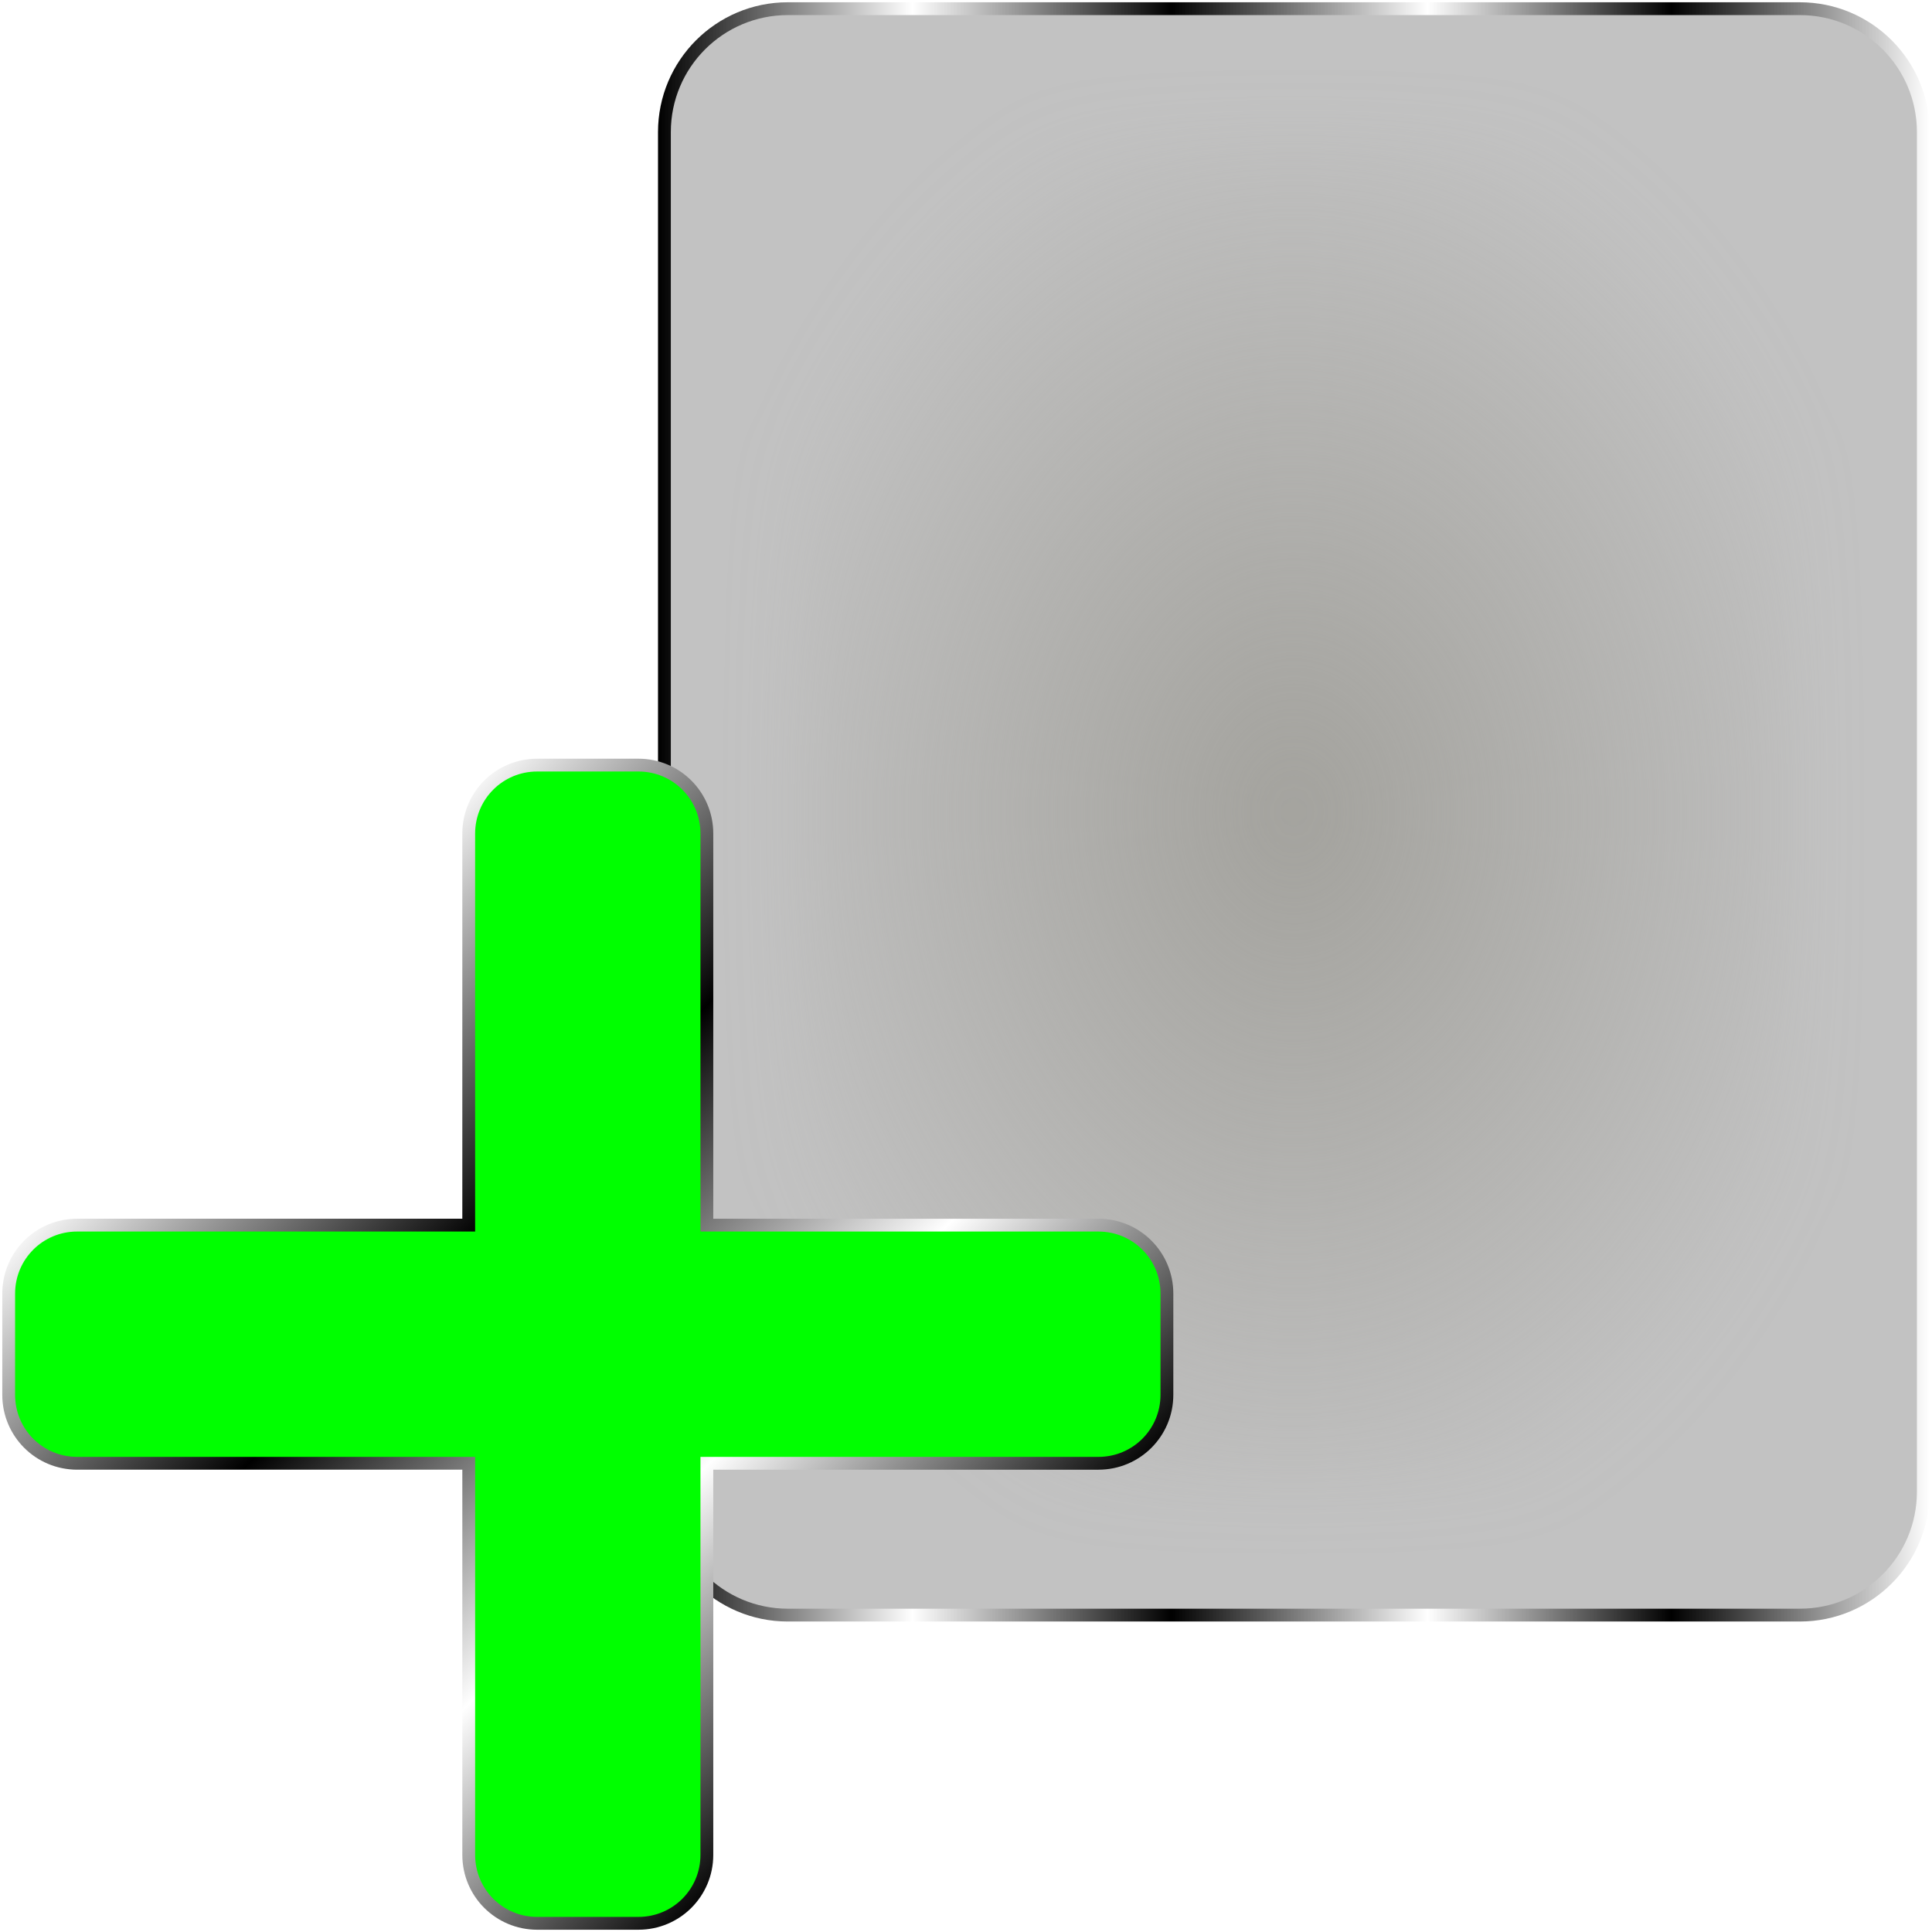
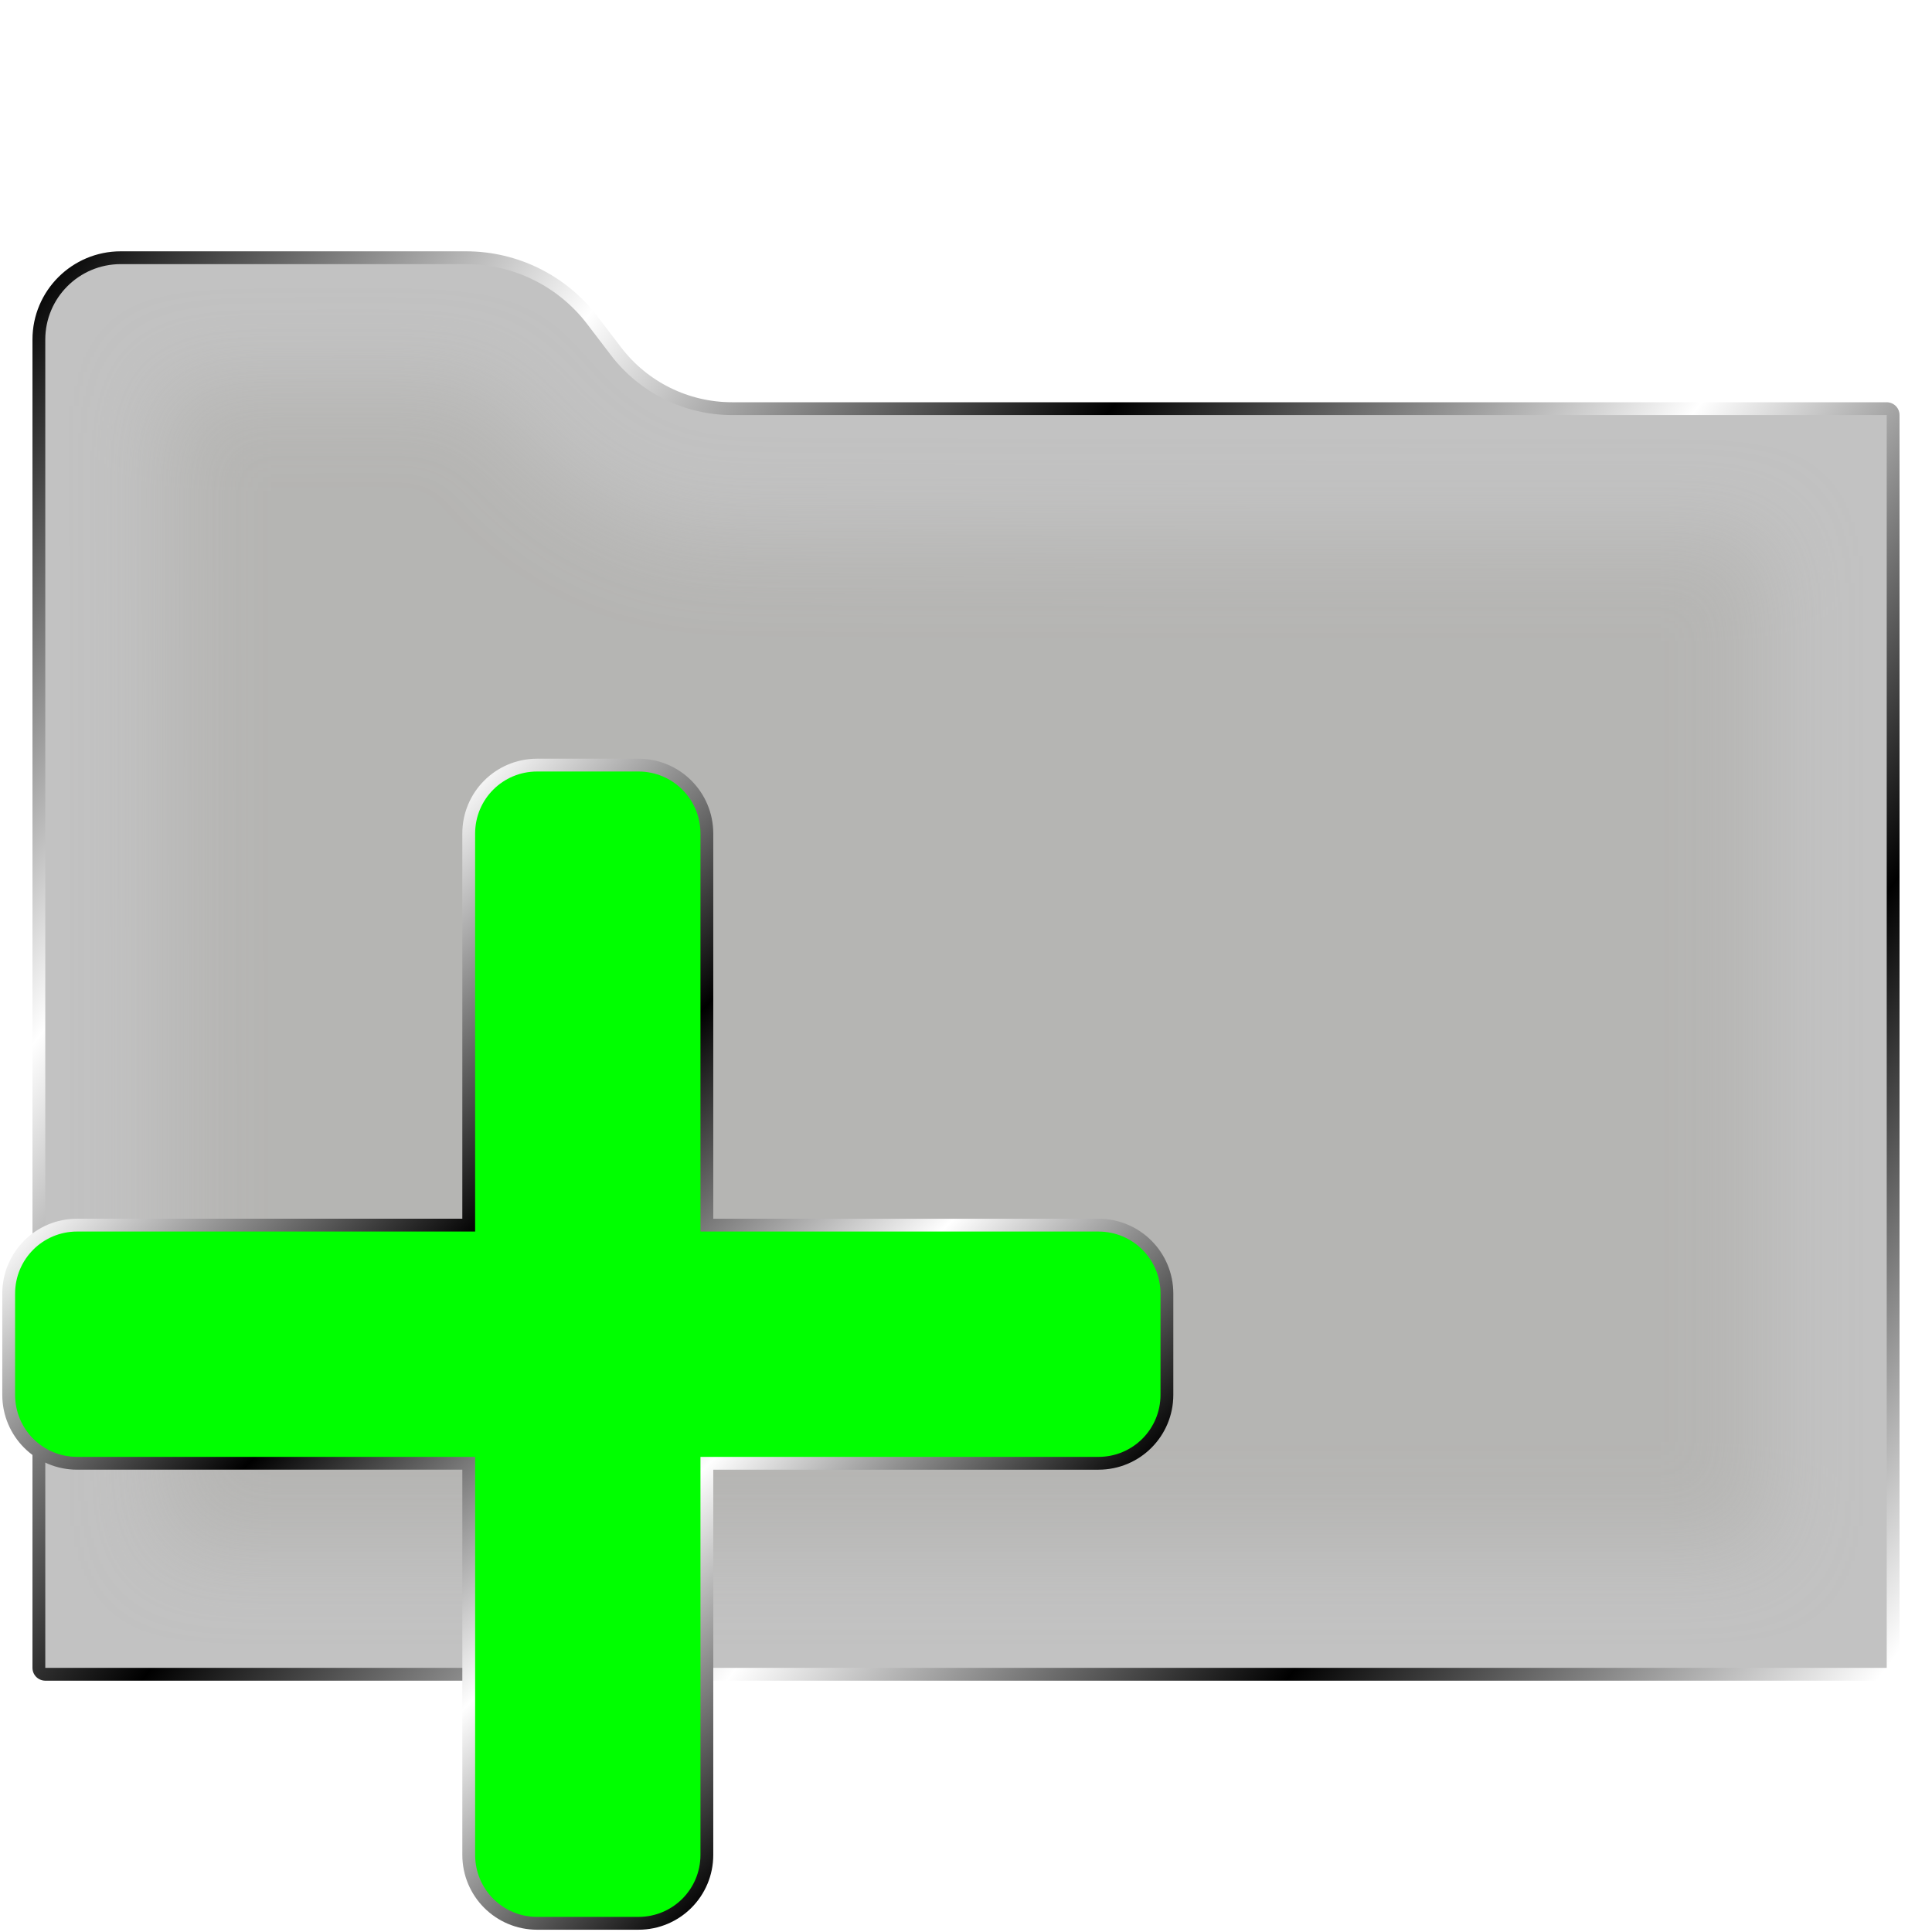
<svg xmlns="http://www.w3.org/2000/svg" xmlns:xlink="http://www.w3.org/1999/xlink" width="512" height="512" viewBox="0 0 135.467 135.467" version="1.1" id="svg5">&gt;
  <defs id="defs2">
    <linearGradient id="linearGradient20">
      <stop style="stop-color:#a3a29d;stop-opacity:1;" offset="0" id="stop20" />
      <stop style="stop-color:#a3a29d;stop-opacity:0;" offset="1" id="stop21" />
    </linearGradient>
    <linearGradient id="linearGradient2">
      <stop style="stop-color:#000000;stop-opacity:1;" offset="0" id="stop3" />
      <stop style="stop-color:#ffffff;stop-opacity:1;" offset="0.2" id="stop7" />
      <stop style="stop-color:#000000;stop-opacity:1;" offset="0.404" id="stop8" />
      <stop style="stop-color:#ffffff;stop-opacity:1;" offset="0.605" id="stop9" />
      <stop style="stop-color:#000000;stop-opacity:1;" offset="0.797" id="stop10" />
      <stop style="stop-color:#ffffff;stop-opacity:1;" offset="1" id="stop6" />
    </linearGradient>
    <linearGradient xlink:href="#linearGradient2" id="linearGradient17" x1="27.577" y1="27.577" x2="107.89" y2="107.89" gradientUnits="userSpaceOnUse" gradientTransform="translate(-26.51872,26.51872)" />
    <linearGradient xlink:href="#linearGradient2" id="linearGradient19" x1="174.732" y1="56.741" x2="263.9" y2="56.741" gradientUnits="userSpaceOnUse" />
    <filter style="color-interpolation-filters:sRGB" id="filter20" x="-0.081" y="-0.06" width="1.162" height="1.12">
      <feGaussianBlur stdDeviation="2.382" id="feGaussianBlur20" />
    </filter>
    <radialGradient xlink:href="#linearGradient20" id="radialGradient21" cx="219.313" cy="56.748" fx="219.313" fy="56.748" r="40.973" gradientTransform="matrix(1,0,0,1.297207,0,-16.86578)" gradientUnits="userSpaceOnUse" />
+     <linearGradient xlink:href="#linearGradient2" id="linearGradient3" x1="3.175" y1="18.521" x2="132.292" y2="116.946" gradientUnits="userSpaceOnUse" />
+     <filter style="color-interpolation-filters:sRGB" id="filter5" x="-0.066" y="-0.091" width="1.132" height="1.182">
+       <feGaussianBlur stdDeviation="3.095" id="feGaussianBlur5" />
+     </filter>
  </defs>
  <g id="layer1">
-     <g id="g21" transform="translate(-128.5936,0.187965)">
+     <g id="g21" transform="translate(39.39172,-2.644759)">
      <rect style="fill:#c2c2c2;fill-opacity:1;stroke:url(#linearGradient19);stroke-width:1.797;stroke-linejoin:round;stroke-opacity:1;paint-order:markers stroke fill" id="rect17" width="87.372" height="111.74" x="175.63" y="0.87" ry="8.203" />
      <path id="rect19" style="fill:url(#radialGradient21);fill-opacity:1;stroke:none;stroke-width:1.797;stroke-linejoin:round;stroke-opacity:1;paint-order:markers stroke fill;filter:url(#filter20)" d="m 254.195,9.318 c -23.375,0.028 -46.751,0.009 -70.127,0.107 -0.06,0.877 0.108,1.76 0.031,2.644 0.007,30.701 -0.002,61.402 0.078,92.102 0.922,0.054 1.854,-0.119 2.785,-0.043 22.531,-0.012 45.091,0.031 67.604,-0.076 0.027,-0.962 -0.107,-1.928 -0.043,-2.896 -0.012,-30.612 -0.004,-61.245 -0.045,-91.844 -0.094,0.002 -0.189,0.004 -0.283,0.006 z" />
    </g>
+     <path id="rect1" style="fill:#c2c2c2;stroke:url(#linearGradient3);stroke-width:1.797;stroke-linecap:round;stroke-linejoin:round;stroke-miterlimit:12;paint-order:markers stroke fill;fill-opacity:1" d="m 3.175,29.104 v -5.292 c 2e-7,-2.923 2.369,-5.292 5.292,-5.292 H 32.676 c 3.335,0 6.478,1.556 8.5,4.208 l 1.653,2.167 c 2.022,2.652 5.166,4.208 8.5,4.208 H 132.292 V 116.946 H 3.175 Z" />
+     <path id="path3" style="fill:#a3a29d;fill-opacity:1;stroke:none;stroke-width:1.797;stroke-linecap:round;stroke-linejoin:round;stroke-miterlimit:12;paint-order:markers stroke fill;filter:url(#filter5);opacity:0.4" d="m 31.63,26.993 c -6.669,0.034 -13.338,-0.013 -20.006,0.07 0.051,27.143 0.037,54.286 0.039,81.43 37.393,0 74.786,0 112.18,0 0,-23.635 0,-47.27 0,-70.904 -24.829,-0.018 -49.658,0.023 -74.486,-0.123 -6.129,-0.596 -11.575,-4.509 -14.885,-9.586 -0.664,-0.834 -1.849,-0.967 -2.842,-0.887 z" />
    <path id="rect15" style="fill:#00ff00;fill-opacity:1;stroke:url(#linearGradient17);stroke-width:1.797;stroke-linejoin:round;paint-order:markers stroke fill" d="m 2.331,87.624 c -0.786,0.786 -1.272,1.874 -1.272,3.079 l -6.14e-4,7.098 c 0,2.41 1.941,4.351 4.351,4.351 H 33.316 l -6.17e-4,27.906 c 2e-6,2.41 1.941,4.351 4.351,4.351 l 7.098,-6.1e-4 c 2.41,0 4.35,-1.94 4.35,-4.35 l -7e-6,-27.906 27.906,1e-5 c 2.41,0 4.351,-1.941 4.351,-4.351 l -2e-5,-7.097 c 1e-5,-2.41 -1.941,-4.351 -4.351,-4.351 L 49.114,86.353 V 58.447 c 2e-6,-2.41 -1.941,-4.351 -4.351,-4.351 l -7.098,6.11e-4 c -2.41,2e-6 -4.35,1.94 -4.35,4.35 l 2e-6,27.906 H 5.409 c -1.205,0 -2.292,0.485 -3.079,1.271 z" />
  </g>
</svg>
